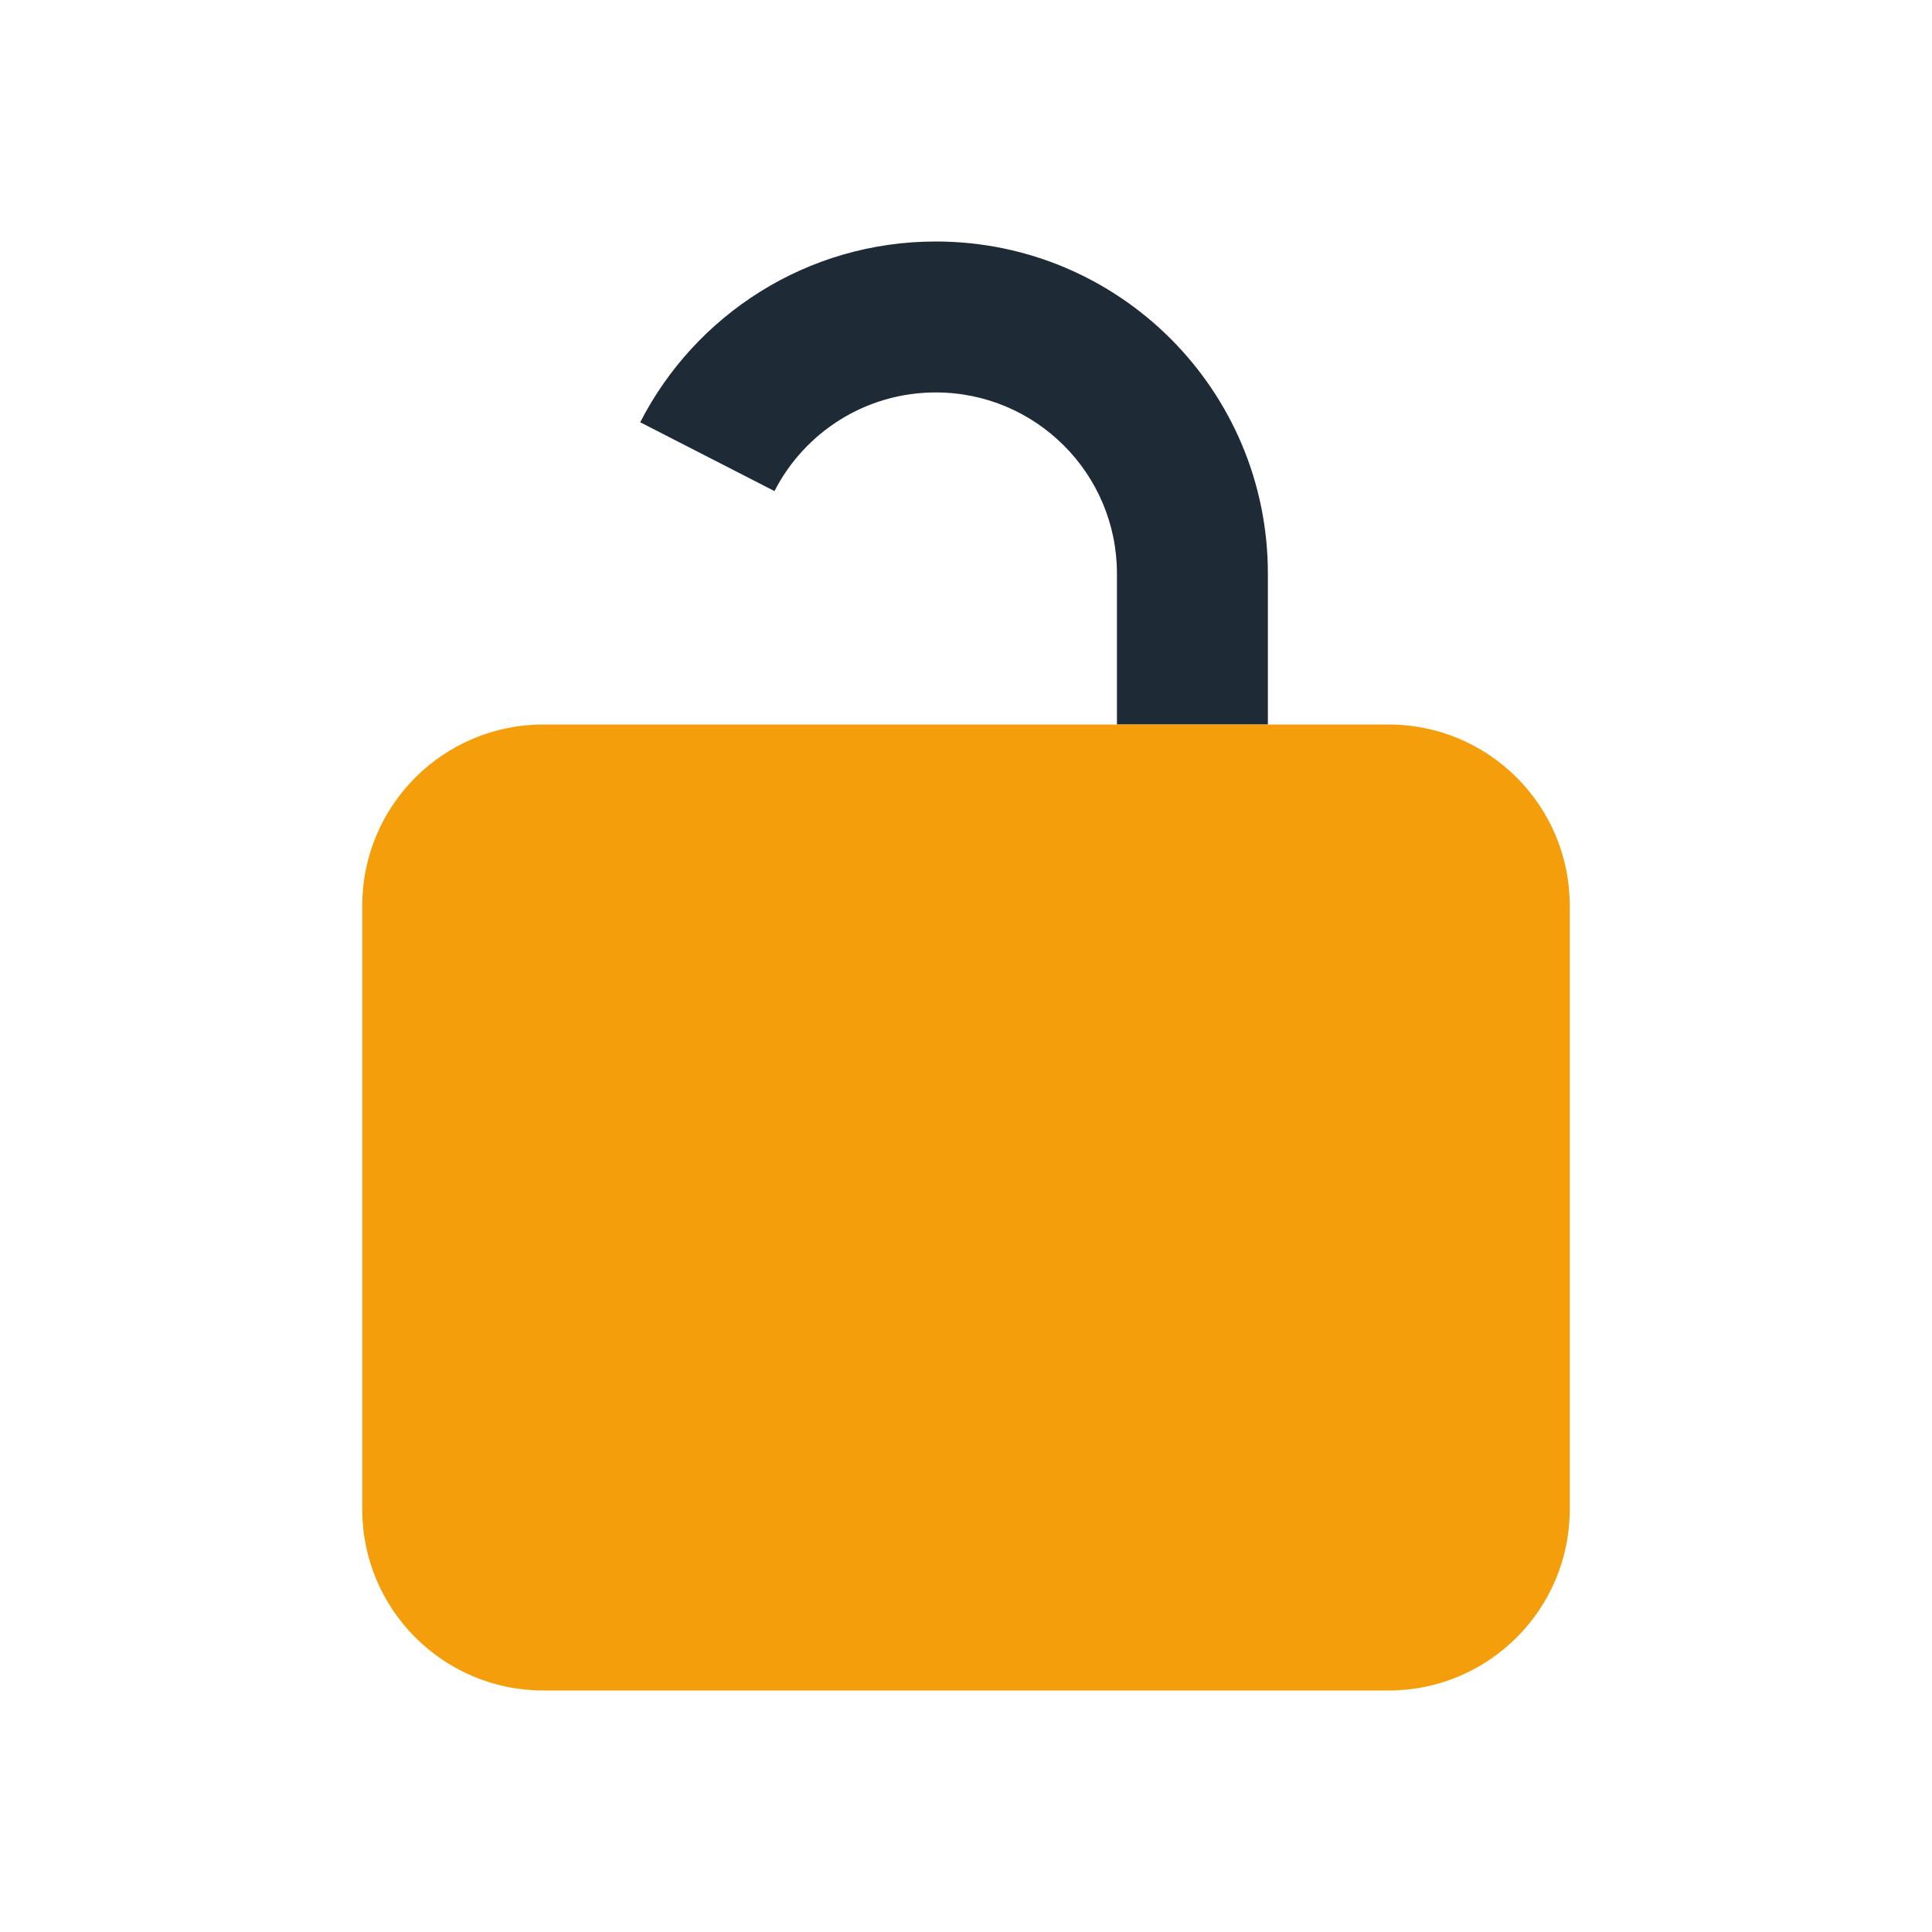
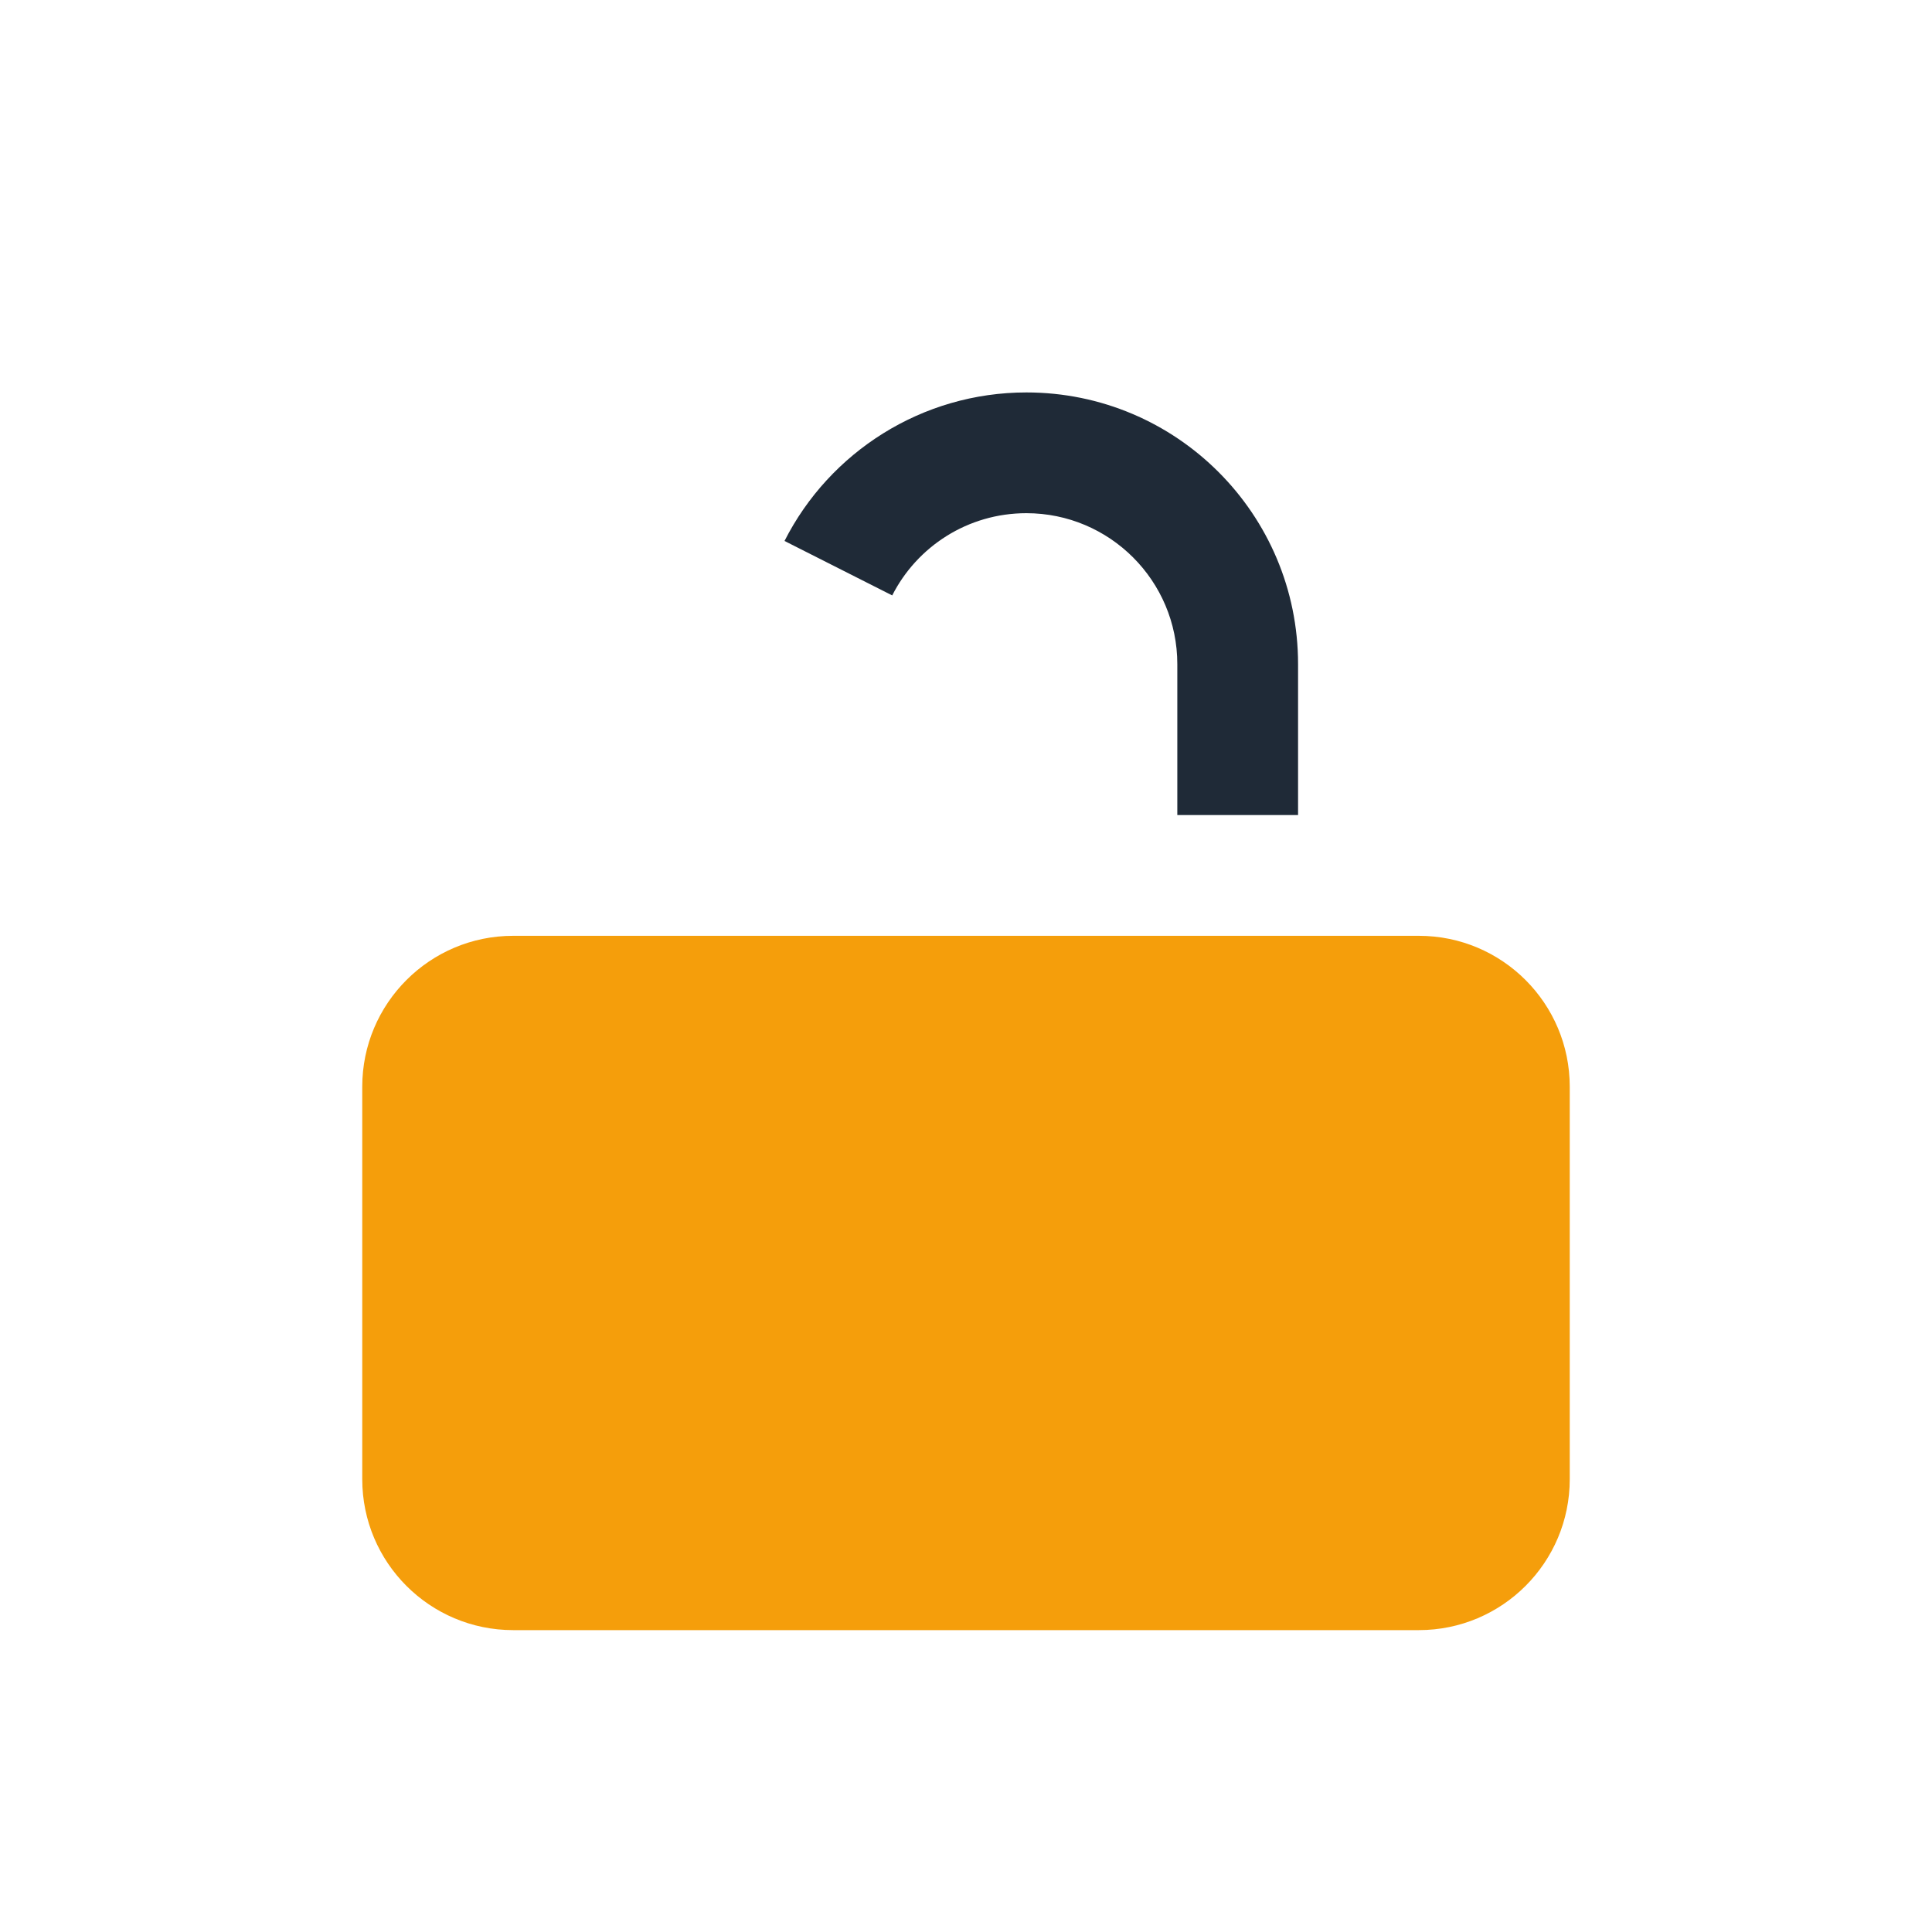
<svg xmlns="http://www.w3.org/2000/svg" viewBox="0 0 16 16">
-   <path fill="#1F2A37" d="M10.5 6V4.75C10.5 3.231 9.269 2 7.75 2C6.682 2 5.757 2.608 5.302 3.497L6.414 4.067C6.662 3.582 7.167 3.25 7.75 3.25C8.578 3.25 9.25 3.922 9.25 4.75V6H10.5Z" />
-   <rect x="3" y="6" width="10" height="8" rx="1.5" fill="#F59E0B" />
+   <path fill="#1F2A37" d="M9.75 6.75V5.5C9.75 4.81 9.19 4.25 8.5 4.25C8.014 4.25 7.594 4.527 7.389 4.931L6.497 4.48C6.87 3.744 7.635 3.25 8.5 3.25C9.743 3.25 10.75 4.257 10.75 5.5V6.75H9.75Z" />
+   <rect x="3" y="7.75" width="10" height="5.75" rx="1.25" fill="#F59E0B" />
</svg>
